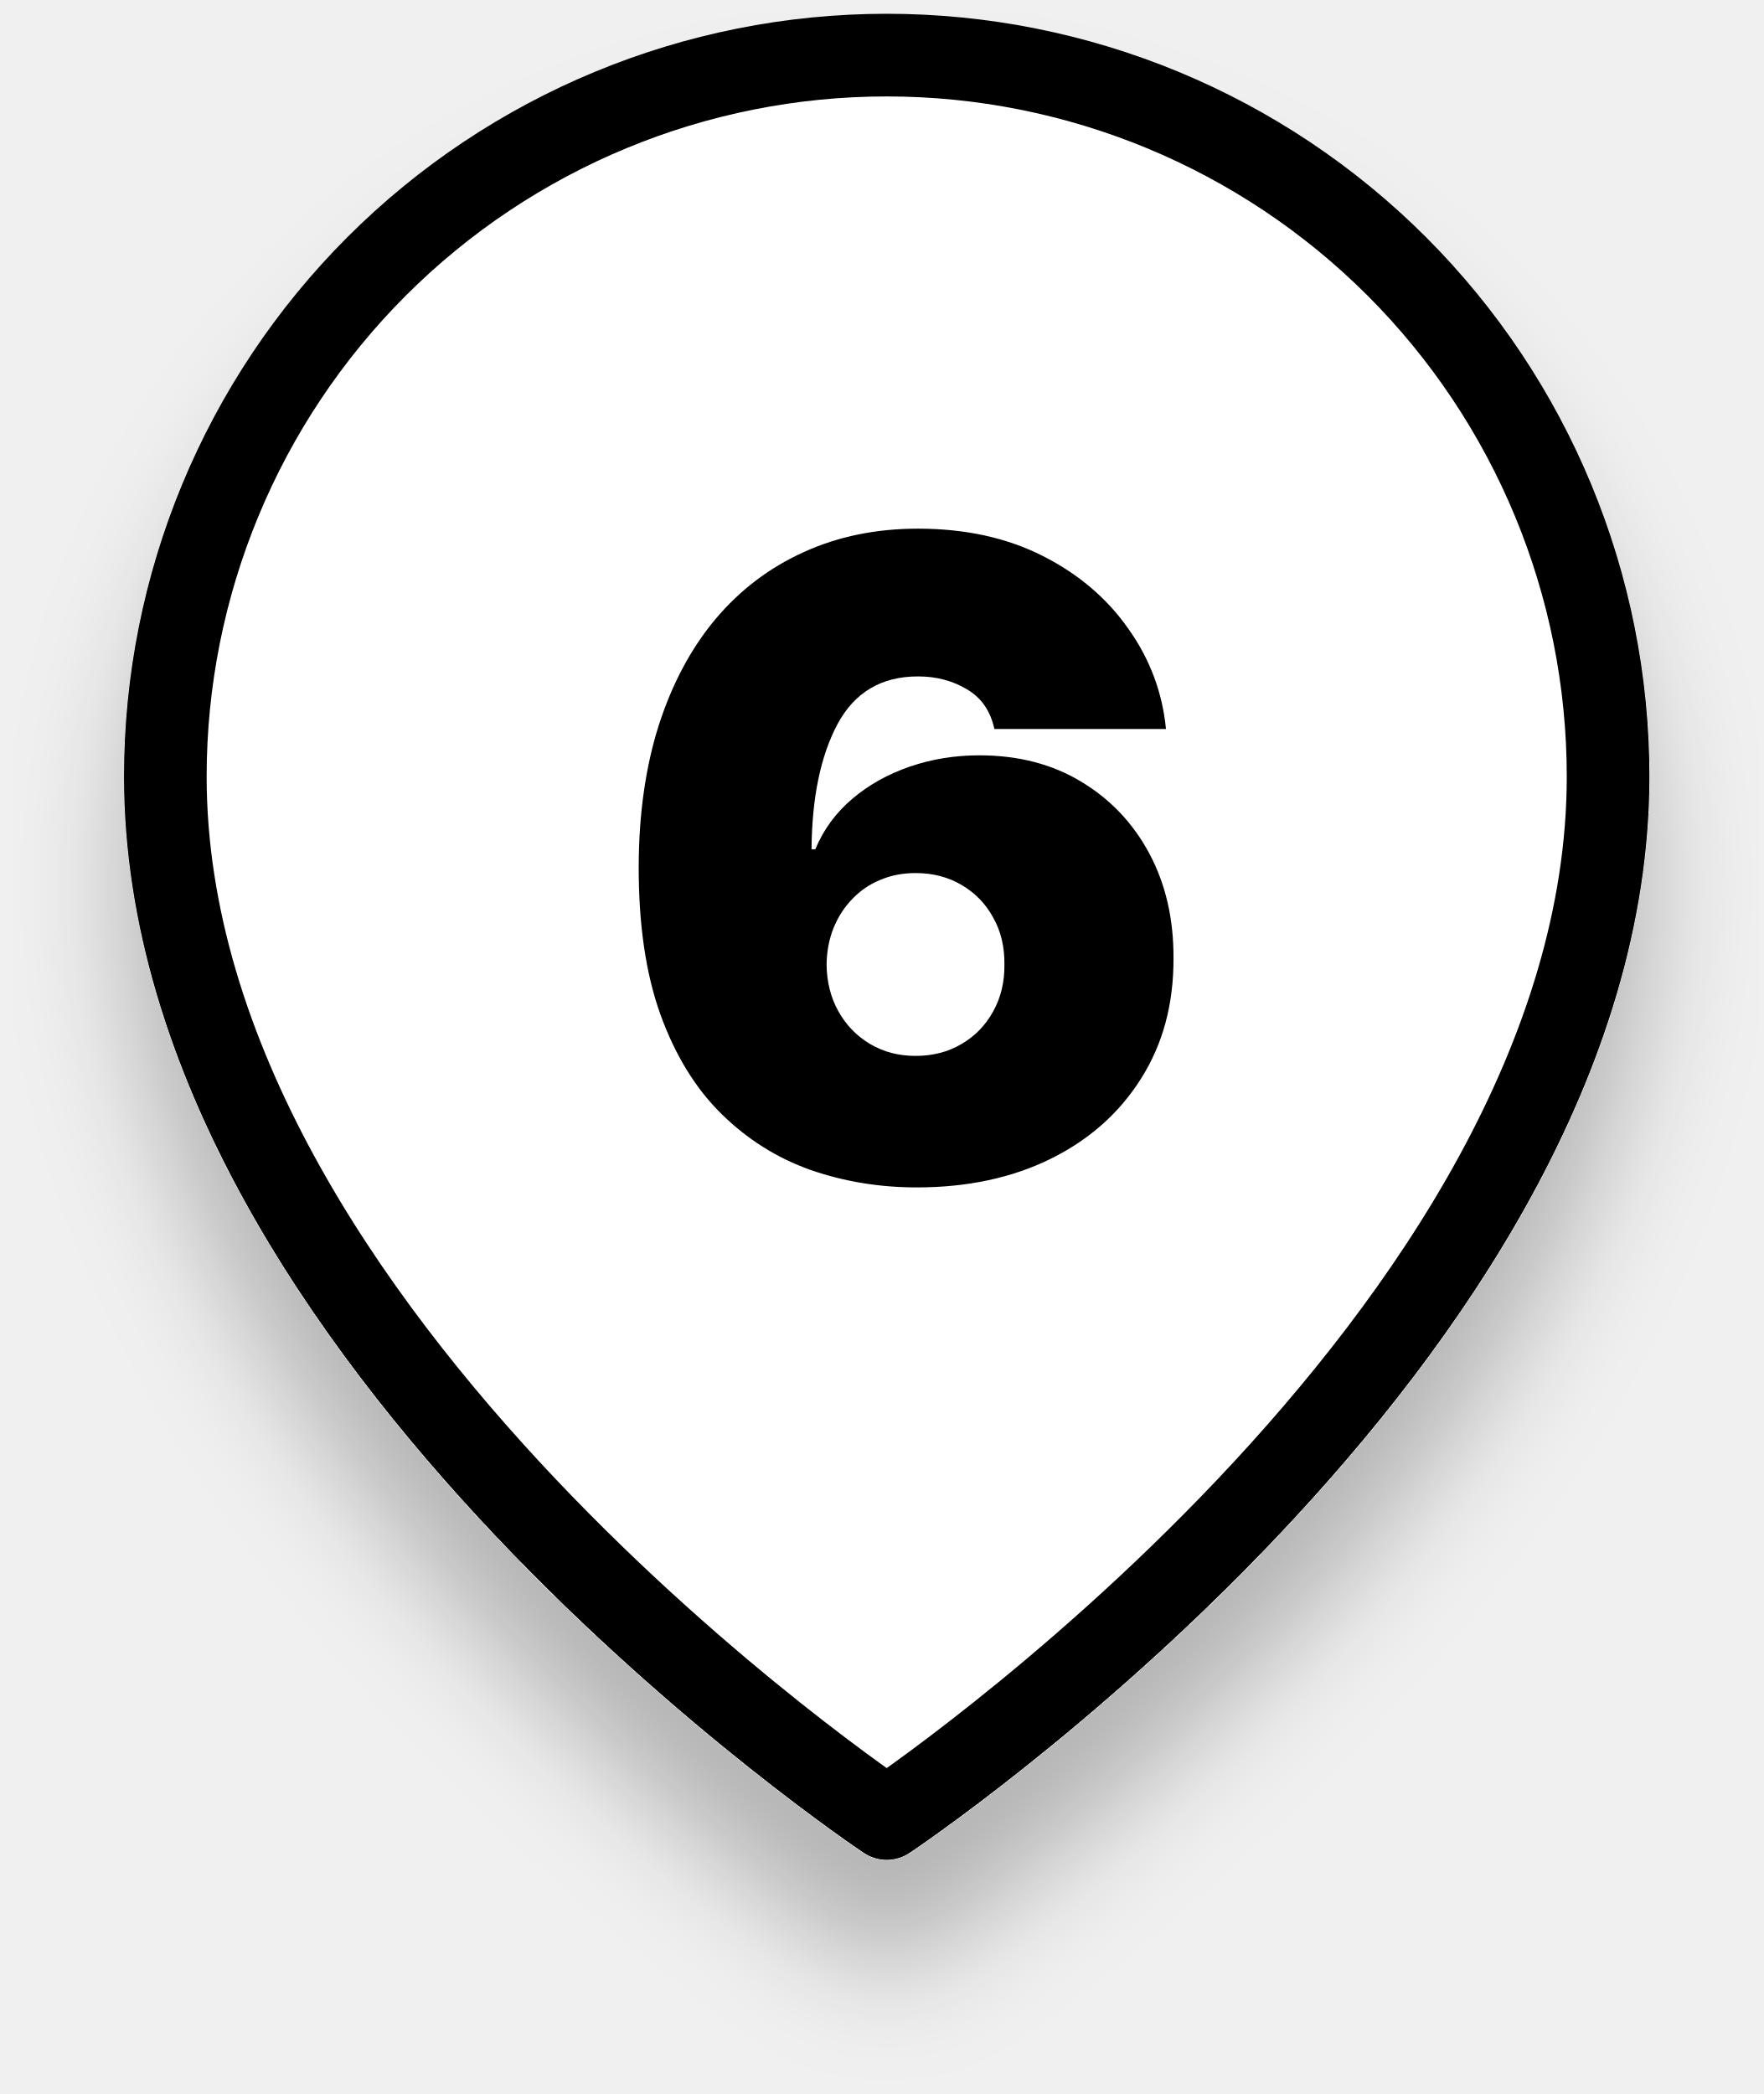
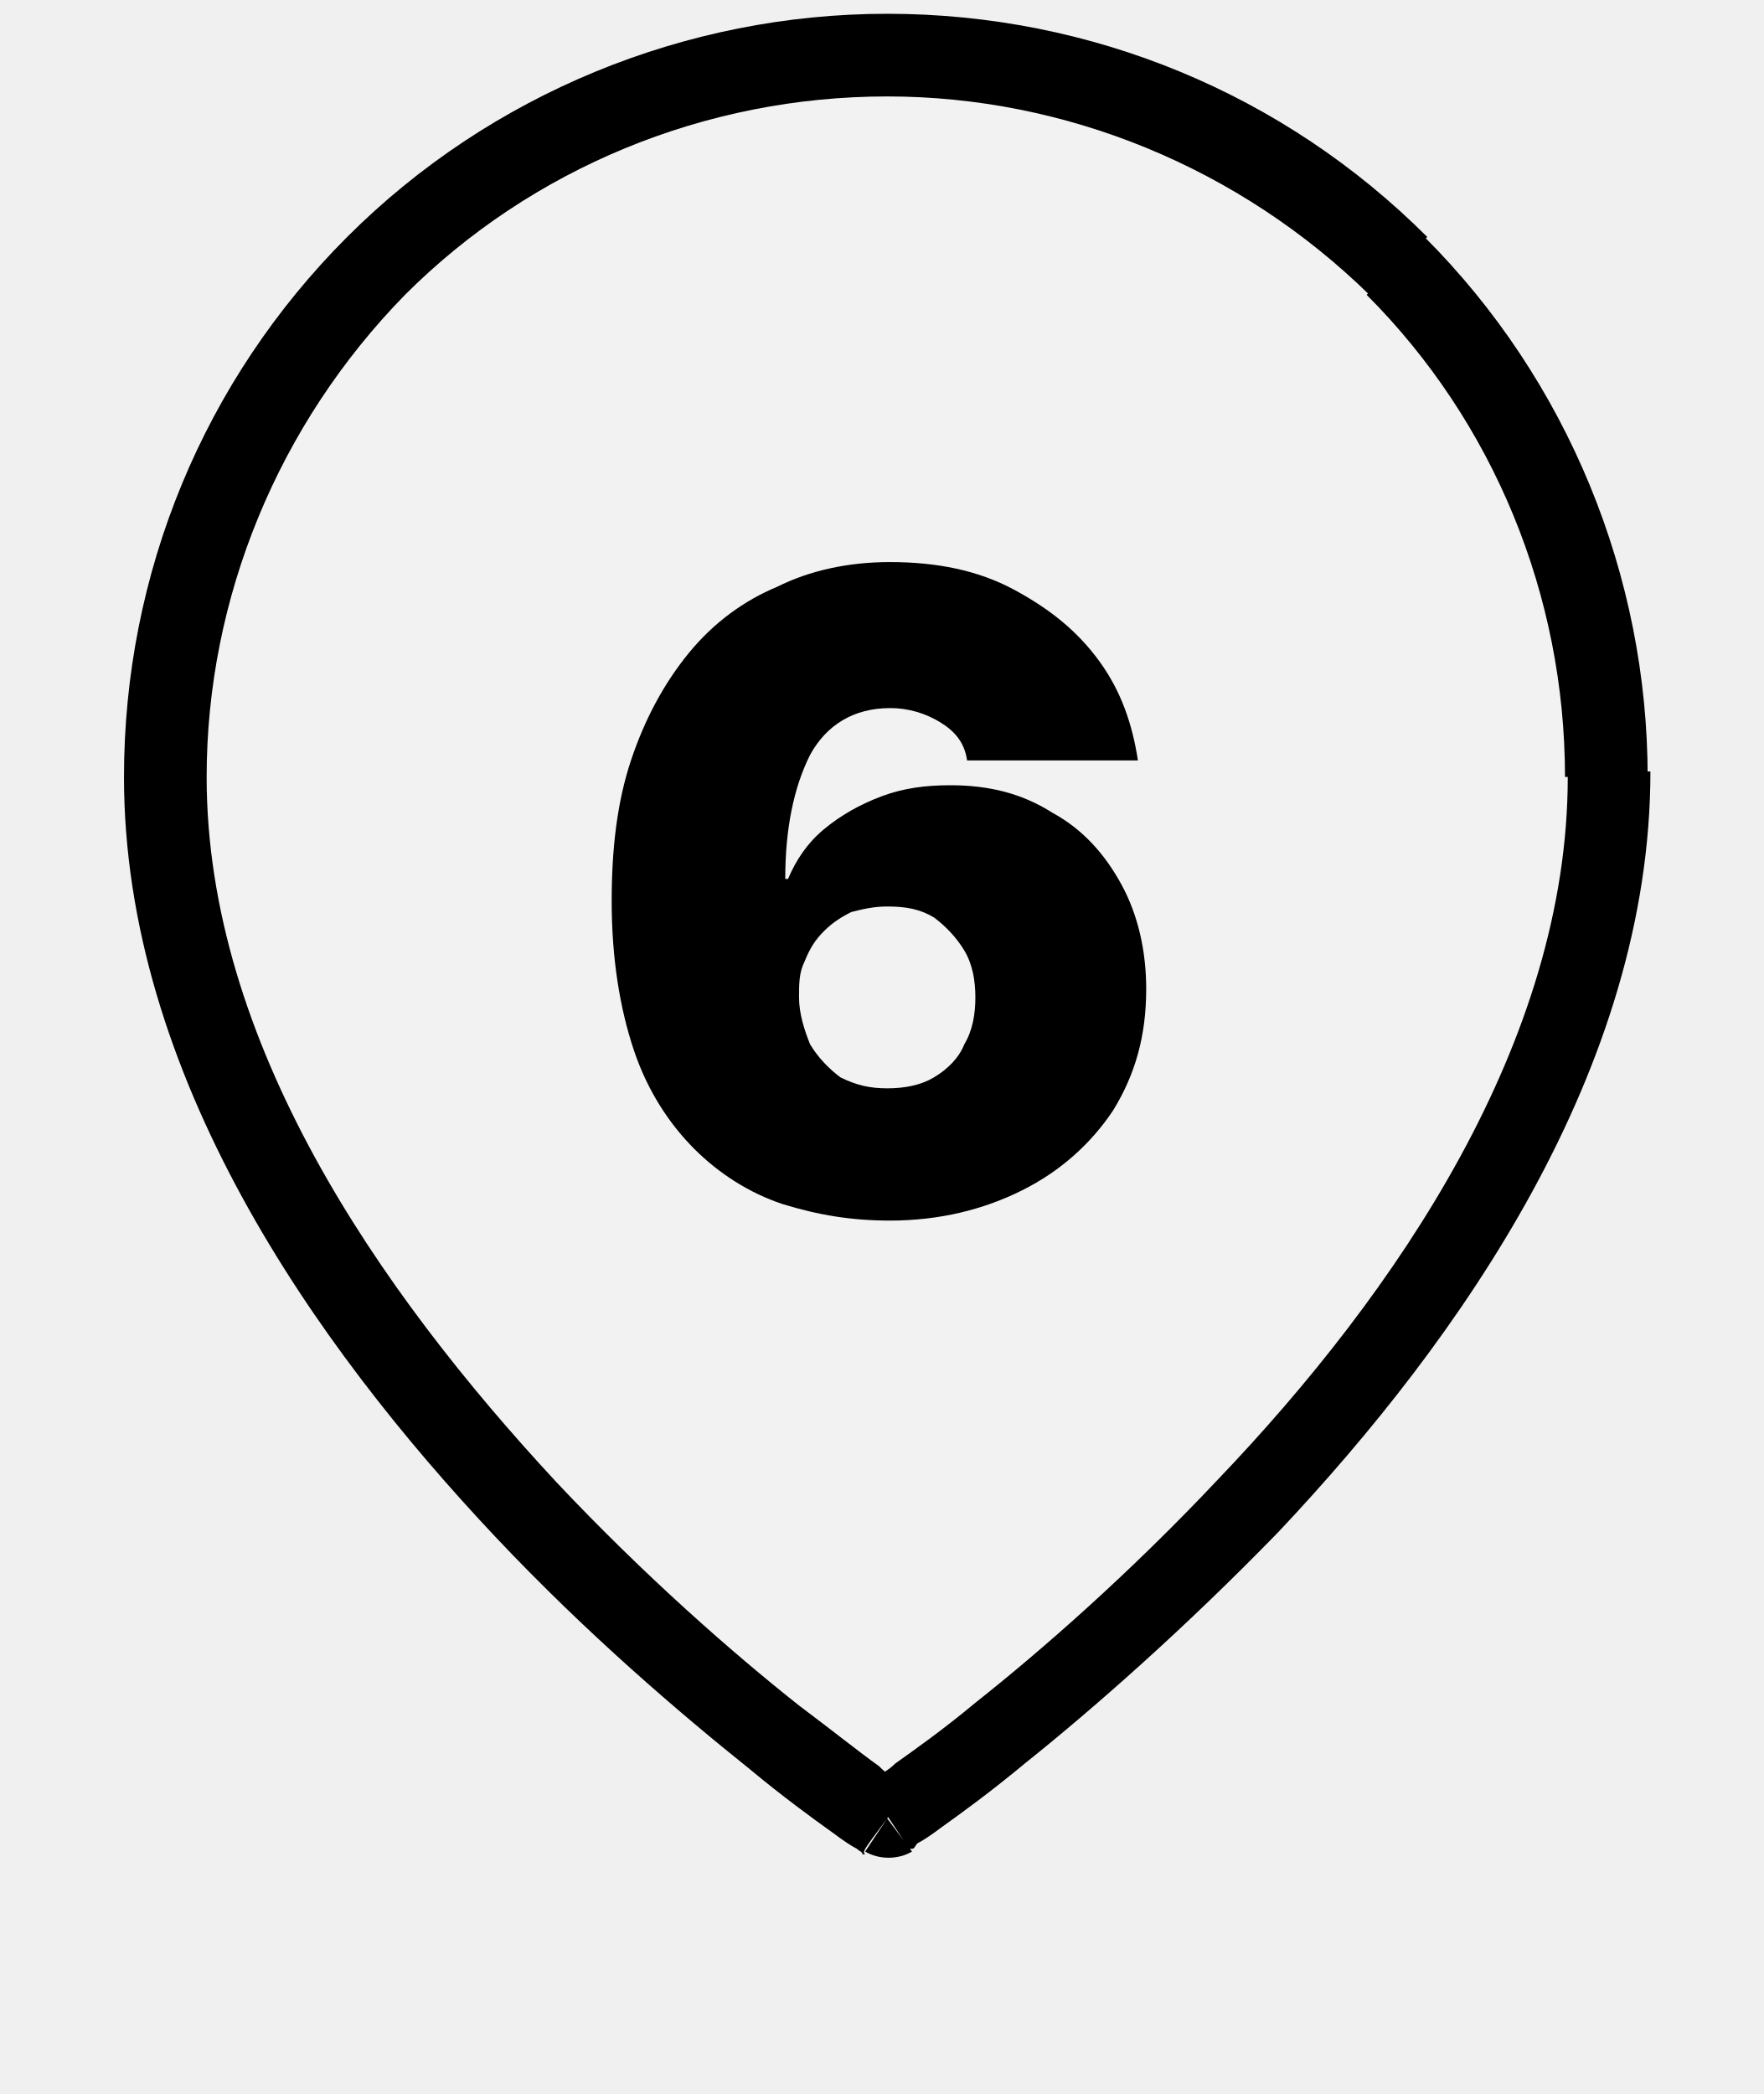
- <svg xmlns="http://www.w3.org/2000/svg" width="64" height="76" viewBox="0 0 64 76" fill="none">
-   <g filter="url(#filter0_d_72_210)">
-     <path d="M58.364 28.182C58.364 48.545 32.182 66 32.182 66C32.182 66 6 48.545 6 28.182C6 21.238 8.758 14.579 13.668 9.668C18.578 4.758 25.238 2 32.182 2C39.126 2 45.785 4.758 50.695 9.668C55.605 14.579 58.364 21.238 58.364 28.182Z" fill="white" />
-     <path d="M58.364 28.182C58.364 48.545 32.182 66 32.182 66C32.182 66 6 48.545 6 28.182C6 21.238 8.758 14.579 13.668 9.668C18.578 4.758 25.238 2 32.182 2C39.126 2 45.785 4.758 50.695 9.668C55.605 14.579 58.364 21.238 58.364 28.182Z" stroke="black" stroke-width="3" stroke-linecap="round" stroke-linejoin="round" />
+ <svg xmlns="http://www.w3.org/2000/svg" version="1.1" id="圖層_1" x="0px" y="0px" viewBox="0 0 64 76" style="enable-background:new 0 0 64 76;" xml:space="preserve">
+   <style type="text/css">
+ 	.st0{fill:#F2F2F3;}
+ </style>
+   <g>
+     <g>
+       <path class="st0" d="M58.4,28.2C58.4,48.5,32.2,66,32.2,66S6,48.5,6,28.2c0-6.9,2.8-13.6,7.7-18.5C18.6,4.8,25.2,2,32.2,2    c6.9,0,13.6,2.8,18.5,7.7C55.6,14.6,58.4,21.2,58.4,28.2z" />
+       <path d="M58.4,28.2h1.5l0,0H58.4z M32.2,66l-0.8,1.2c0.5,0.3,1.2,0.3,1.7,0L32.2,66z M6,28.2H4.5l0,0H6z M32.2,2v1.5V2z     M56.9,28.2c0,9.6-6.2,18.7-12.7,25.5c-3.2,3.4-6.4,6.2-8.8,8.1c-1.2,1-2.2,1.7-2.9,2.2c-0.3,0.3-0.6,0.4-0.8,0.6    c-0.1,0.1-0.2,0.1-0.2,0.1c0,0,0,0-0.1,0c0,0,0,0,0,0c0,0,0,0,0,0c0,0,0,0,0,0c0,0,0,0,0.8,1.2c0.8,1.2,0.8,1.2,0.8,1.2    c0,0,0,0,0,0c0,0,0,0,0,0c0,0,0,0,0,0c0,0,0,0,0.1,0c0.1,0,0.1-0.1,0.2-0.2c0.2-0.1,0.5-0.3,0.9-0.6c0.7-0.5,1.8-1.3,3-2.3    c2.5-2,5.8-4.9,9.2-8.4c6.6-7,13.5-16.8,13.5-27.6H56.9z M32.2,66c0.8-1.2,0.8-1.2,0.8-1.2c0,0,0,0,0,0c0,0,0,0,0,0c0,0,0,0,0,0    c0,0,0,0-0.1,0c0,0-0.1-0.1-0.2-0.1c-0.2-0.1-0.5-0.3-0.8-0.6c-0.7-0.5-1.7-1.3-2.9-2.2c-2.4-1.9-5.6-4.7-8.8-8.1    C13.7,46.8,7.5,37.8,7.5,28.2h-3C4.5,39,11.4,48.8,18,55.8c3.3,3.5,6.7,6.4,9.2,8.4c1.2,1,2.3,1.8,3,2.3c0.4,0.3,0.7,0.5,0.9,0.6    c0.1,0.1,0.2,0.1,0.2,0.2c0,0,0,0,0.1,0c0,0,0,0,0,0c0,0,0,0,0,0c0,0,0,0,0,0C31.3,67.2,31.3,67.2,32.2,66z M7.5,28.2    c0-6.5,2.6-12.8,7.2-17.5l-2.1-2.1c-5.2,5.2-8.1,12.2-8.1,19.6H7.5z M14.7,10.7c4.6-4.6,10.9-7.2,17.5-7.2v-3    c-7.3,0-14.4,2.9-19.6,8.1L14.7,10.7z M32.2,3.5c6.5,0,12.8,2.6,17.5,7.2l2.1-2.1c-5.2-5.2-12.2-8.1-19.6-8.1V3.5z M49.6,10.7    c4.6,4.6,7.2,10.9,7.2,17.5h3c0-7.3-2.9-14.4-8.1-19.6L49.6,10.7z" />
+     </g>
+     <path d="M32.3,44.3c-1.4,0-2.6-0.2-3.9-0.6c-1.2-0.4-2.3-1.1-3.2-2c-0.9-0.9-1.7-2.1-2.2-3.6c-0.5-1.5-0.8-3.3-0.8-5.4   c0-1.9,0.2-3.6,0.7-5.1c0.5-1.5,1.2-2.8,2.1-3.9c0.9-1.1,2-1.9,3.2-2.4c1.2-0.6,2.6-0.9,4.1-0.9c1.7,0,3.2,0.3,4.5,1   c1.3,0.7,2.3,1.5,3.1,2.6c0.8,1.1,1.2,2.3,1.4,3.6h-6.2c-0.1-0.7-0.5-1.1-1-1.4c-0.5-0.3-1.1-0.5-1.8-0.5c-1.3,0-2.3,0.6-2.9,1.7   c-0.6,1.2-0.9,2.7-0.9,4.5h0.1c0.3-0.7,0.7-1.3,1.3-1.8c0.6-0.5,1.3-0.9,2.1-1.2c0.8-0.3,1.6-0.4,2.5-0.4c1.4,0,2.6,0.3,3.7,1   c1.1,0.6,1.9,1.5,2.5,2.6c0.6,1.1,0.9,2.4,0.9,3.8c0,1.7-0.4,3.1-1.2,4.4c-0.8,1.2-1.9,2.2-3.3,2.9S34.1,44.3,32.3,44.3z    M32.2,39.5c0.6,0,1.2-0.1,1.7-0.4c0.5-0.3,0.9-0.7,1.1-1.2c0.3-0.5,0.4-1.1,0.4-1.7c0-0.6-0.1-1.2-0.4-1.7   c-0.3-0.5-0.7-0.9-1.1-1.2c-0.5-0.3-1-0.4-1.7-0.4c-0.5,0-0.9,0.1-1.3,0.2c-0.4,0.2-0.7,0.4-1,0.7c-0.3,0.3-0.5,0.6-0.7,1.1   c-0.2,0.4-0.2,0.8-0.2,1.3c0,0.6,0.2,1.2,0.4,1.7c0.3,0.5,0.7,0.9,1.1,1.2C31.1,39.4,31.6,39.5,32.2,39.5z" />
  </g>
-   <path d="M33.273 43.096C31.916 43.096 30.628 42.884 29.409 42.459C28.197 42.028 27.121 41.35 26.181 40.425C25.242 39.501 24.503 38.297 23.966 36.812C23.435 35.327 23.174 33.528 23.181 31.414C23.189 29.528 23.431 27.831 23.909 26.323C24.394 24.816 25.079 23.531 25.966 22.471C26.86 21.41 27.928 20.6 29.17 20.039C30.413 19.471 31.795 19.187 33.318 19.187C35.03 19.187 36.538 19.516 37.841 20.175C39.144 20.834 40.181 21.717 40.954 22.823C41.735 23.922 42.189 25.134 42.318 26.459H36.091C35.947 25.8 35.613 25.319 35.091 25.016C34.575 24.706 33.985 24.55 33.318 24.55C31.992 24.55 31.019 25.126 30.398 26.278C29.784 27.429 29.469 28.944 29.454 30.823H29.591C29.886 30.111 30.333 29.501 30.931 28.994C31.53 28.486 32.227 28.096 33.023 27.823C33.818 27.55 34.659 27.414 35.545 27.414C36.954 27.414 38.185 27.732 39.238 28.369C40.299 29.005 41.125 29.876 41.716 30.982C42.306 32.088 42.598 33.353 42.591 34.778C42.598 36.444 42.204 37.903 41.409 39.153C40.621 40.403 39.526 41.372 38.125 42.062C36.723 42.751 35.106 43.096 33.273 43.096ZM33.227 38.323C33.856 38.323 34.413 38.179 34.898 37.891C35.39 37.603 35.773 37.209 36.045 36.709C36.325 36.209 36.462 35.641 36.454 35.005C36.462 34.361 36.325 33.793 36.045 33.3C35.773 32.8 35.39 32.406 34.898 32.118C34.413 31.831 33.856 31.687 33.227 31.687C32.765 31.687 32.337 31.77 31.943 31.937C31.556 32.096 31.219 32.327 30.931 32.63C30.644 32.925 30.416 33.278 30.25 33.687C30.091 34.088 30.007 34.528 30 35.005C30.007 35.641 30.151 36.209 30.431 36.709C30.712 37.209 31.094 37.603 31.579 37.891C32.064 38.179 32.613 38.323 33.227 38.323Z" fill="black" />
-   <defs>
-     <filter id="filter0_d_72_210" x="0.5" y="0.5" width="63.364" height="75" filterUnits="userSpaceOnUse" color-interpolation-filters="sRGB">
-       <feFlood flood-opacity="0" result="BackgroundImageFix" />
-       <feColorMatrix in="SourceAlpha" type="matrix" values="0 0 0 0 0 0 0 0 0 0 0 0 0 0 0 0 0 0 127 0" result="hardAlpha" />
-       <feOffset dy="4" />
-       <feGaussianBlur stdDeviation="2" />
-       <feComposite in2="hardAlpha" operator="out" />
-       <feColorMatrix type="matrix" values="0 0 0 0 0 0 0 0 0 0 0 0 0 0 0 0 0 0 0.25 0" />
-       <feBlend mode="normal" in2="BackgroundImageFix" result="effect1_dropShadow_72_210" />
-       <feBlend mode="normal" in="SourceGraphic" in2="effect1_dropShadow_72_210" result="shape" />
-     </filter>
-   </defs>
</svg>
